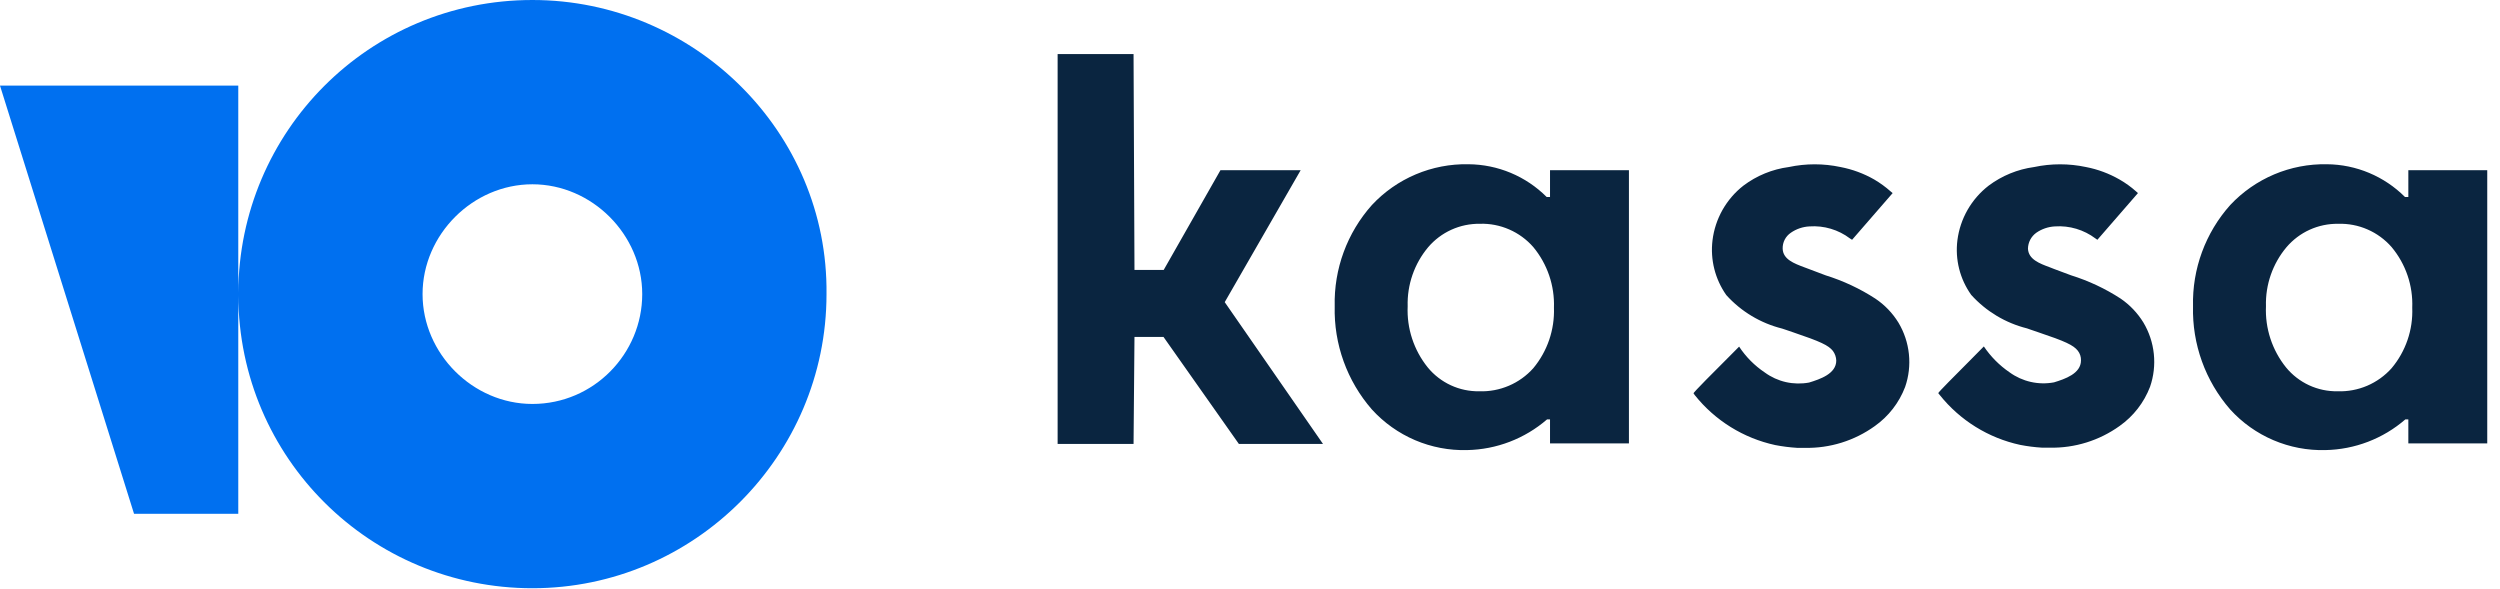
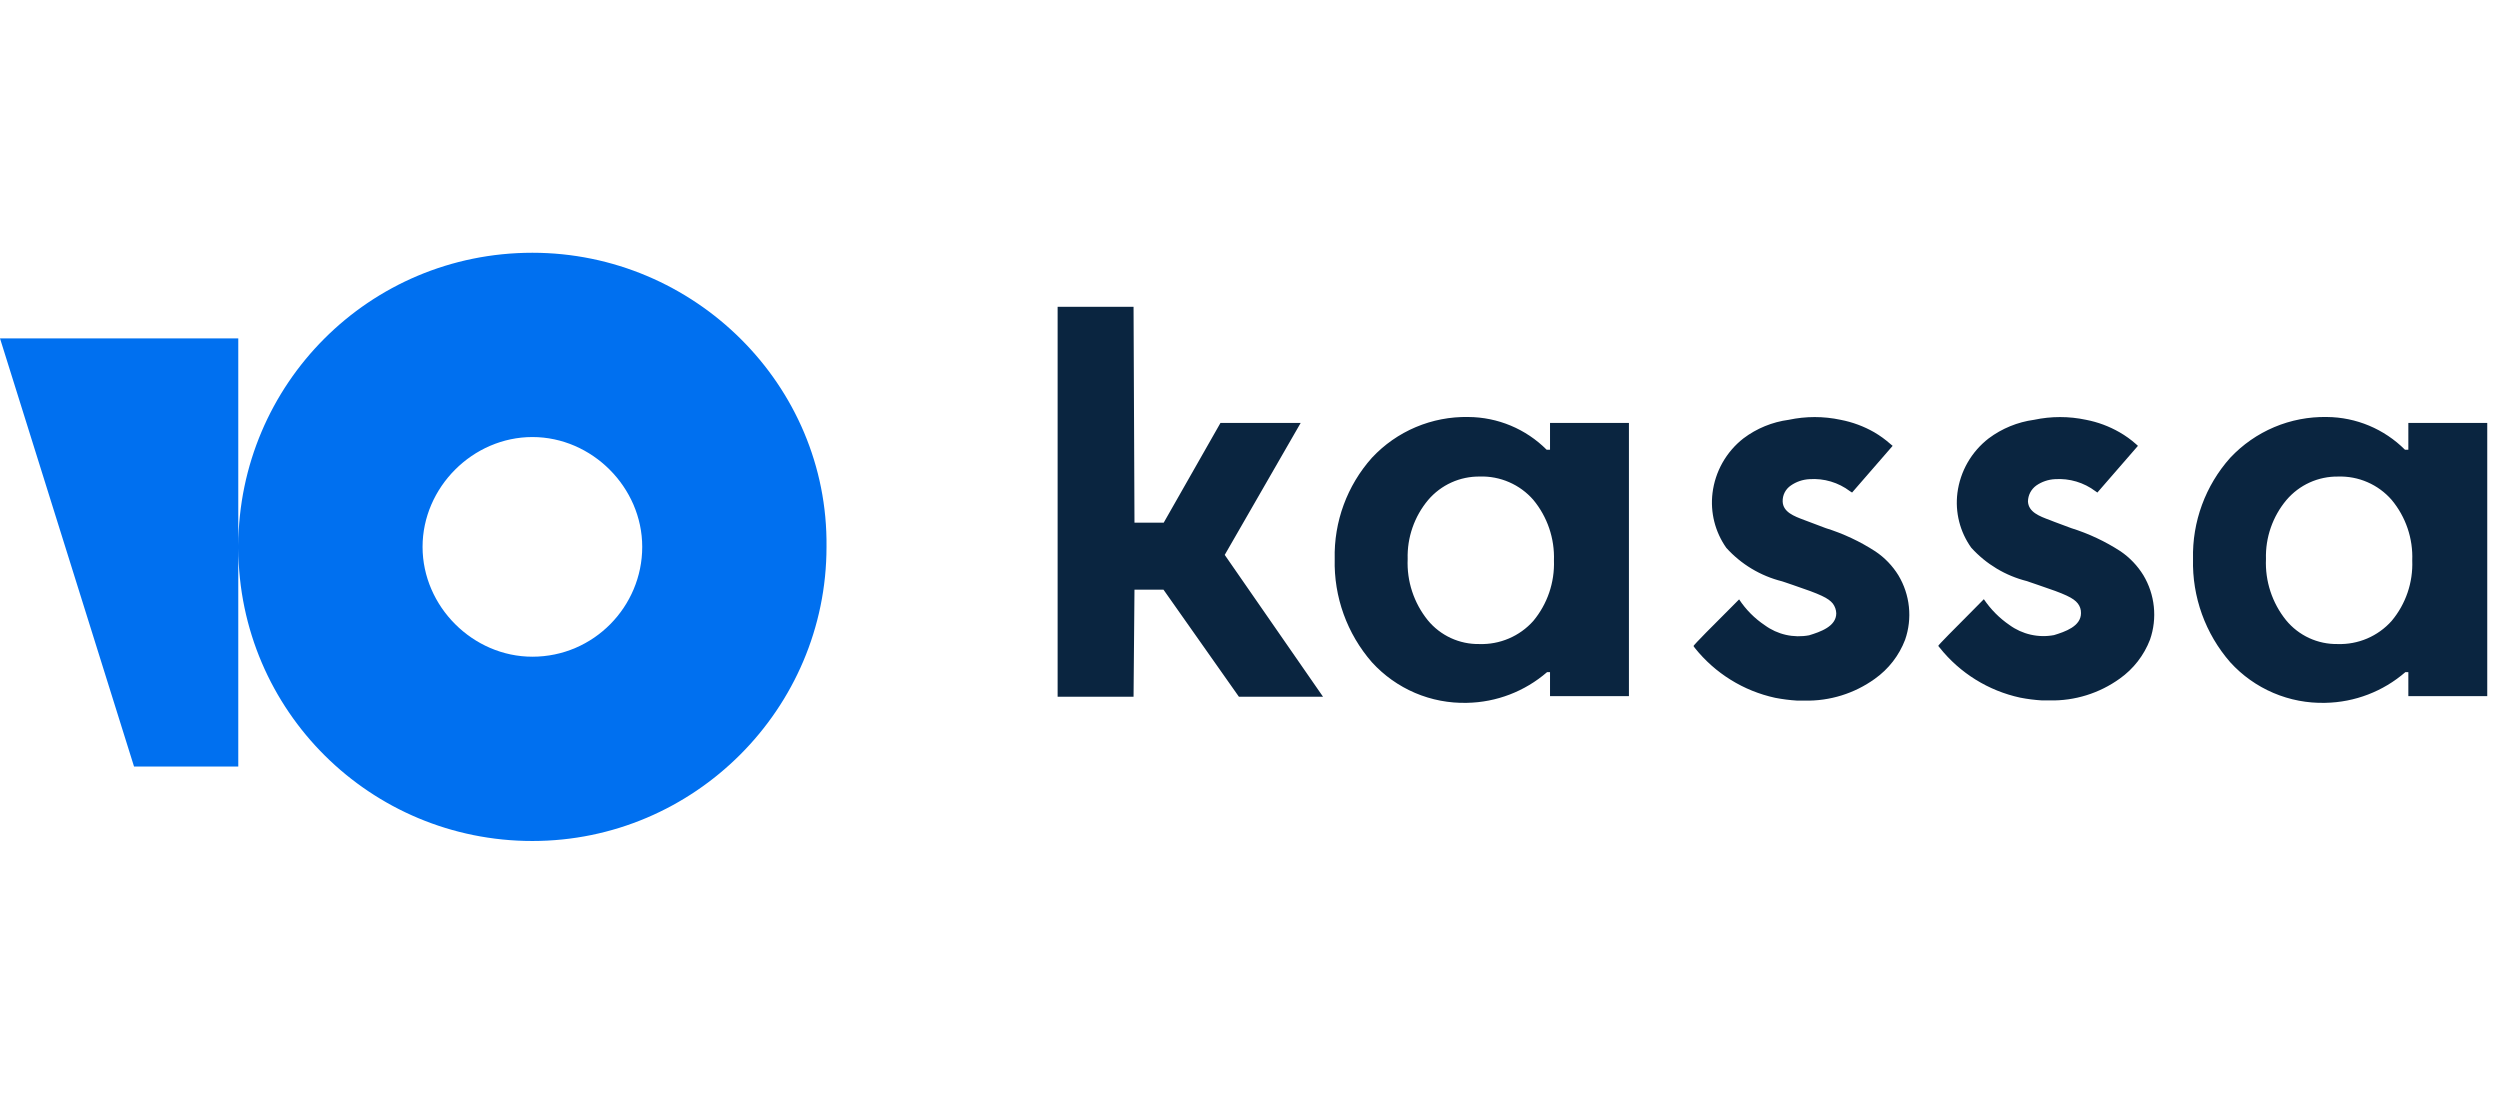
- <svg xmlns="http://www.w3.org/2000/svg" width="119" height="28" viewBox="0 0 119 28" fill="none">
+ <svg xmlns="http://www.w3.org/2000/svg" width="64" height="28" viewBox="0 0 119 28" fill="none" style="&#10;    width: 64px;&#10;">
  <path fill-rule="evenodd" clip-rule="evenodd" d="M11.342 13.937C11.376 6.257 17.565 0 25.342 0C33.05 0 39.43 6.291 39.342 14C39.342 21.709 33.05 28 25.342 28C17.654 28 11.376 21.831 11.342 14.063V24.456H6.38L0 4.076H11.342V13.937ZM20.114 14C20.114 16.835 22.506 19.228 25.342 19.228C28.266 19.228 30.57 16.835 30.57 14C30.57 11.165 28.177 8.772 25.342 8.772C22.506 8.772 20.114 11.165 20.114 14Z" fill="#0070f0" />
  <path class="header__logo-kassa" fill-rule="evenodd" clip-rule="evenodd" d="M61.912 8.101H58.094L55.392 12.849H54.001L53.957 2.574H50.343V21.132H53.957L54.001 16.038H55.383L58.971 21.132H62.975L58.297 14.382L61.912 8.101ZM89.266 14.214C88.532 13.738 87.736 13.366 86.901 13.106L86.104 12.805L85.891 12.725L85.888 12.724C85.393 12.539 84.872 12.343 84.855 11.84C84.85 11.69 84.883 11.542 84.951 11.409C85.02 11.275 85.121 11.162 85.245 11.078C85.506 10.897 85.813 10.793 86.13 10.777C86.823 10.729 87.508 10.933 88.061 11.352L88.159 11.414L90.09 9.191L89.993 9.111C89.752 8.897 89.491 8.707 89.213 8.544C88.715 8.259 88.173 8.059 87.61 7.951C86.798 7.778 85.959 7.778 85.147 7.951C84.362 8.055 83.618 8.36 82.986 8.837C82.581 9.153 82.244 9.546 81.991 9.992C81.739 10.439 81.577 10.931 81.515 11.441C81.404 12.36 81.638 13.288 82.171 14.045C82.878 14.829 83.804 15.384 84.828 15.64L84.988 15.693L85.351 15.817C86.662 16.26 87.034 16.437 87.246 16.703C87.345 16.837 87.401 16.997 87.406 17.163C87.406 17.792 86.635 18.049 86.113 18.209C85.747 18.277 85.371 18.27 85.009 18.188C84.646 18.106 84.304 17.95 84.004 17.73C83.519 17.406 83.103 16.987 82.782 16.499C82.728 16.555 82.551 16.732 82.319 16.965C81.667 17.616 80.585 18.696 80.612 18.723L80.674 18.811C81.638 20.019 82.99 20.857 84.5 21.185C84.846 21.252 85.195 21.296 85.546 21.318H85.909C87.102 21.343 88.271 20.979 89.24 20.282C89.895 19.818 90.397 19.171 90.683 18.421C90.858 17.918 90.919 17.383 90.864 16.854C90.809 16.324 90.639 15.813 90.365 15.356C90.085 14.901 89.71 14.511 89.266 14.214ZM98.586 13.106C99.418 13.366 100.211 13.738 100.942 14.213C101.378 14.511 101.746 14.898 102.023 15.347C102.297 15.804 102.467 16.315 102.522 16.845C102.577 17.374 102.516 17.909 102.342 18.412C102.055 19.162 101.553 19.809 100.898 20.273C99.929 20.97 98.76 21.334 97.567 21.309H97.204C96.853 21.288 96.504 21.244 96.158 21.176C94.648 20.848 93.296 20.01 92.332 18.802L92.261 18.714C92.243 18.69 93.098 17.833 93.743 17.186C94.083 16.846 94.364 16.563 94.431 16.49C94.757 16.974 95.172 17.392 95.653 17.721C95.955 17.941 96.299 18.097 96.663 18.179C97.027 18.262 97.404 18.269 97.771 18.2C98.293 18.04 99.055 17.784 99.055 17.154C99.06 16.988 99.007 16.825 98.904 16.694C98.692 16.428 98.32 16.251 97 15.808L96.637 15.684L96.486 15.631C95.462 15.375 94.537 14.82 93.829 14.036C93.291 13.281 93.057 12.352 93.173 11.432C93.238 10.923 93.403 10.431 93.658 9.986C93.914 9.54 94.255 9.15 94.661 8.836C95.295 8.362 96.039 8.058 96.823 7.951C97.638 7.778 98.48 7.778 99.294 7.951C99.855 8.059 100.394 8.26 100.889 8.544C101.171 8.705 101.435 8.895 101.677 9.111L101.766 9.191L99.835 11.414L99.746 11.352C99.192 10.935 98.507 10.73 97.815 10.777C97.498 10.793 97.191 10.897 96.929 11.078C96.808 11.165 96.709 11.279 96.639 11.411C96.57 11.544 96.533 11.69 96.531 11.839C96.557 12.344 97.071 12.539 97.576 12.725L97.779 12.805L98.586 13.106ZM73.781 8.101V9.377H73.622C72.633 8.386 71.293 7.826 69.893 7.818C69.034 7.801 68.182 7.965 67.392 8.299C66.601 8.633 65.89 9.13 65.304 9.758C64.123 11.081 63.489 12.804 63.532 14.577C63.486 16.38 64.119 18.134 65.304 19.493C65.876 20.121 66.576 20.618 67.357 20.952C68.138 21.285 68.982 21.446 69.831 21.424C71.232 21.398 72.58 20.881 73.64 19.963H73.781V21.105H77.537V8.101H73.781ZM73.968 14.648C74.005 15.696 73.655 16.721 72.984 17.527C72.663 17.887 72.266 18.172 71.822 18.361C71.378 18.551 70.898 18.641 70.415 18.625C69.947 18.633 69.484 18.535 69.059 18.339C68.634 18.142 68.259 17.853 67.962 17.491C67.299 16.669 66.958 15.632 67.005 14.577C66.975 13.553 67.322 12.554 67.979 11.769C68.282 11.413 68.66 11.128 69.086 10.935C69.511 10.742 69.975 10.646 70.442 10.652C70.921 10.637 71.398 10.729 71.837 10.921C72.277 11.112 72.669 11.399 72.984 11.76C73.655 12.569 74.005 13.597 73.968 14.648ZM114.637 9.377V8.101H118.393V21.105H114.637V19.963H114.495C113.436 20.881 112.088 21.398 110.686 21.424C109.837 21.446 108.994 21.285 108.213 20.952C107.431 20.619 106.731 20.121 106.16 19.493C104.974 18.134 104.342 16.38 104.388 14.577C104.345 12.804 104.978 11.081 106.16 9.758C106.748 9.131 107.461 8.635 108.253 8.3C109.044 7.966 109.898 7.802 110.757 7.818C112.154 7.828 113.49 8.389 114.478 9.377H114.637ZM113.84 17.527C114.514 16.723 114.865 15.696 114.823 14.648C114.865 13.597 114.514 12.567 113.84 11.76C113.524 11.399 113.133 11.112 112.693 10.921C112.253 10.729 111.777 10.638 111.297 10.653C110.83 10.646 110.367 10.742 109.941 10.935C109.515 11.128 109.138 11.413 108.835 11.769C108.177 12.554 107.83 13.553 107.86 14.577C107.814 15.632 108.154 16.669 108.817 17.491C109.114 17.853 109.489 18.142 109.914 18.339C110.339 18.535 110.803 18.633 111.271 18.625C111.753 18.641 112.234 18.551 112.677 18.362C113.121 18.172 113.518 17.887 113.84 17.527Z" fill="#0a2540" />
</svg>
